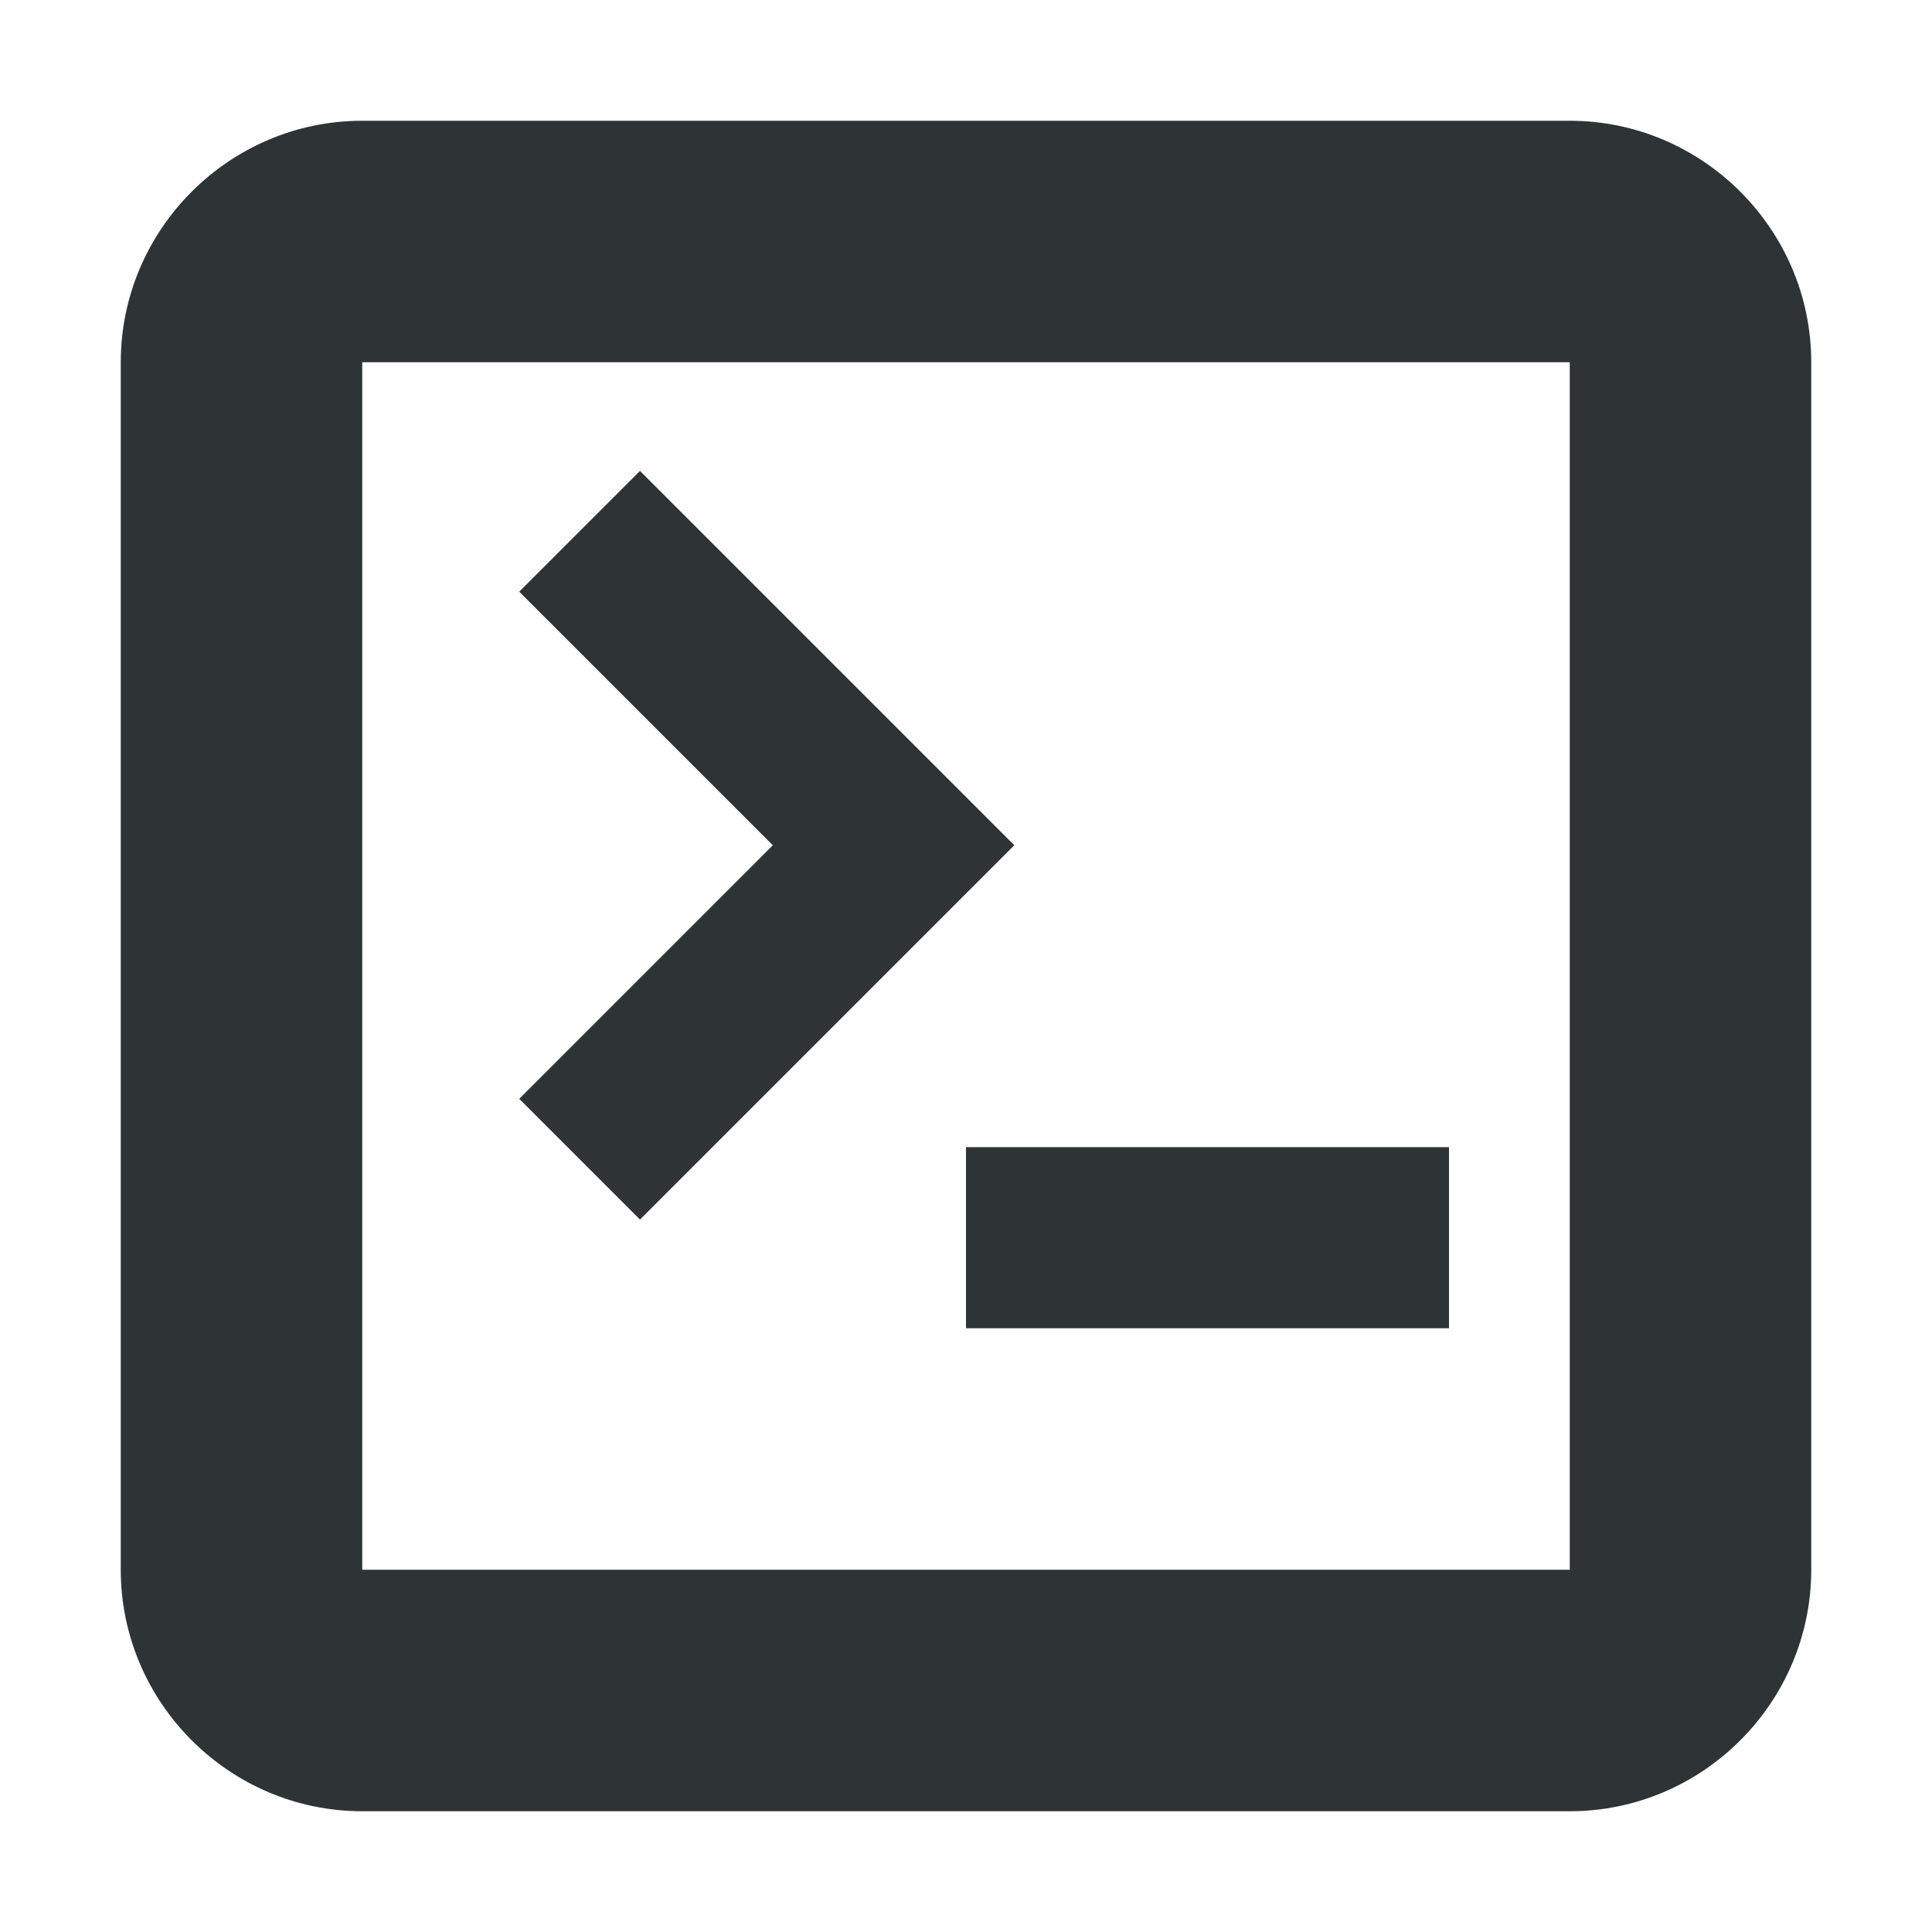
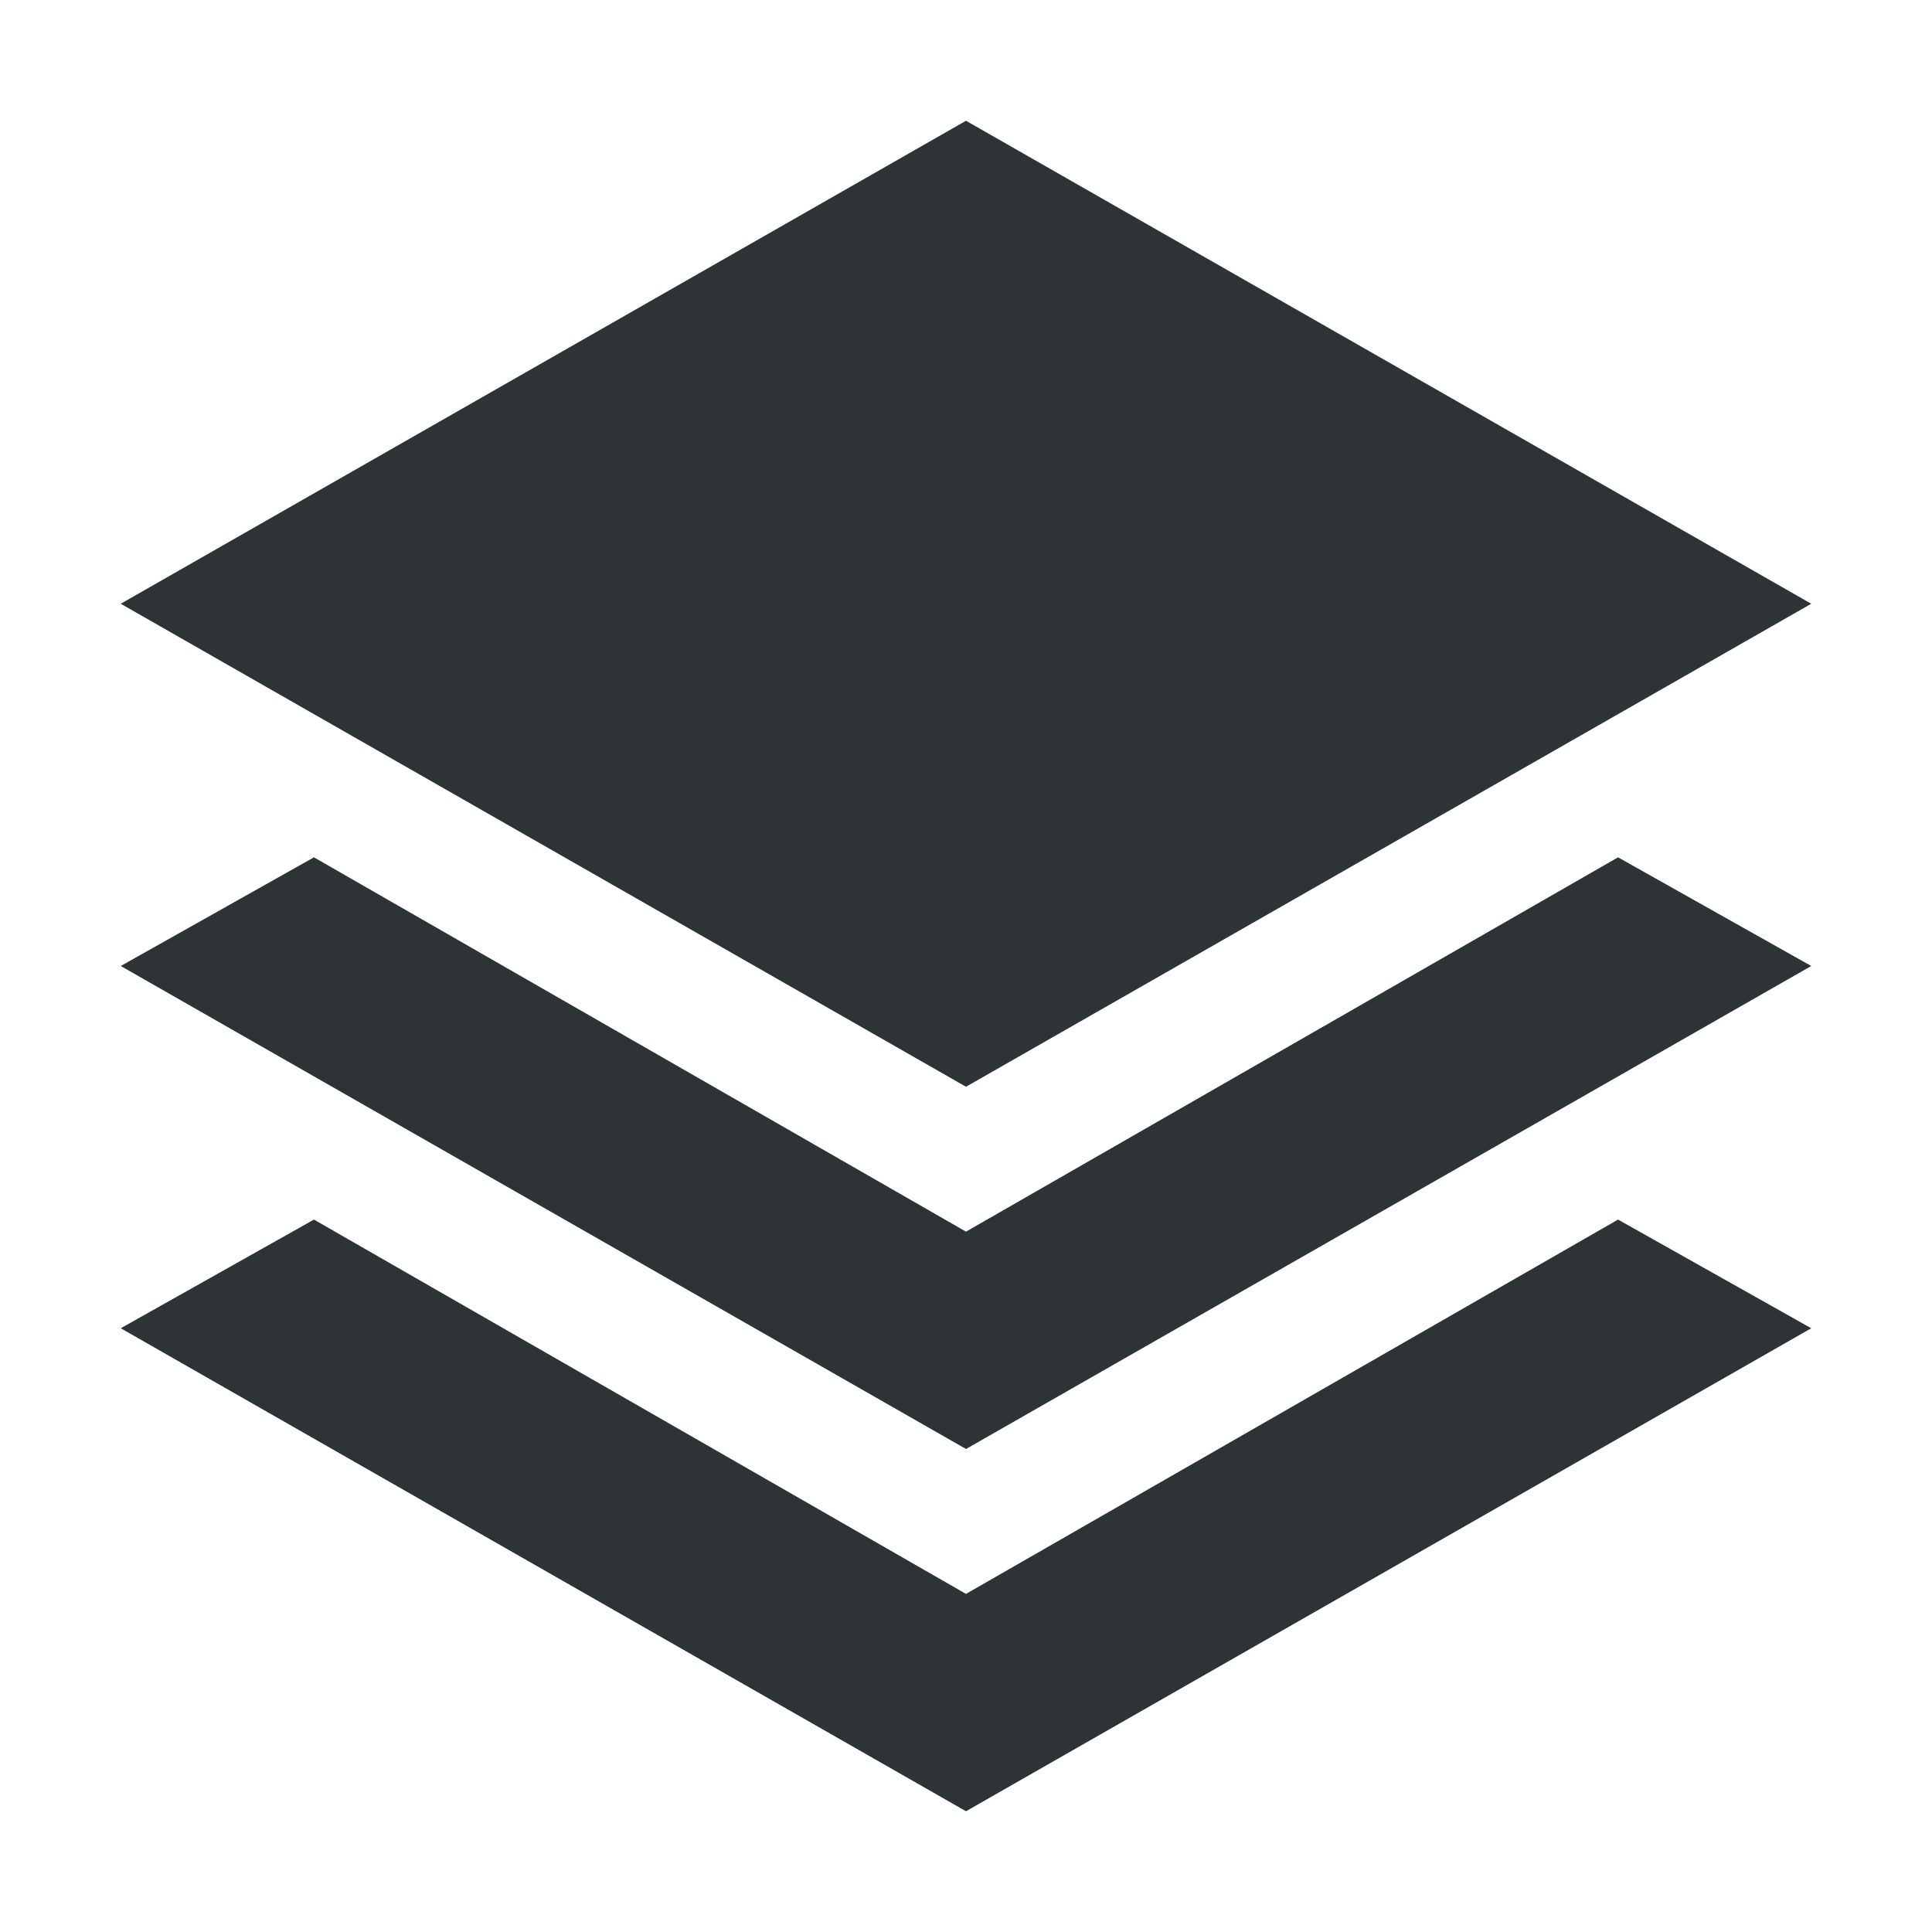
<svg xmlns="http://www.w3.org/2000/svg" width="16" height="16" viewBox="0 0 16 16">
-   <path fill="#2e3436" d="M3 1C1.9 1 1 1.9 1 3v10c0 1.1.9 2 2 2h10c1.1 0 2-.9 2-2V3c0-1.1-.9-2-2-2zm0 2h10v10H3z" />
-   <path fill="#2e3436" d="M4.3 4.9l1-1 3.1 3.1-3.1 3.1-1-1 2.1-2.1zM8 9.5h4V11H8z" />
+   <path fill="#2e3436" d="M8 1l7 4-7 4-7-4z" />
+   <path fill="#2e3436" d="M2.6 7.1 8 10.2l5.4-3.1L15 8l-7 4-7-4zM2.6 10.1 8 13.2l5.4-3.1L15 11l-7 4-7-4z" />
</svg>
